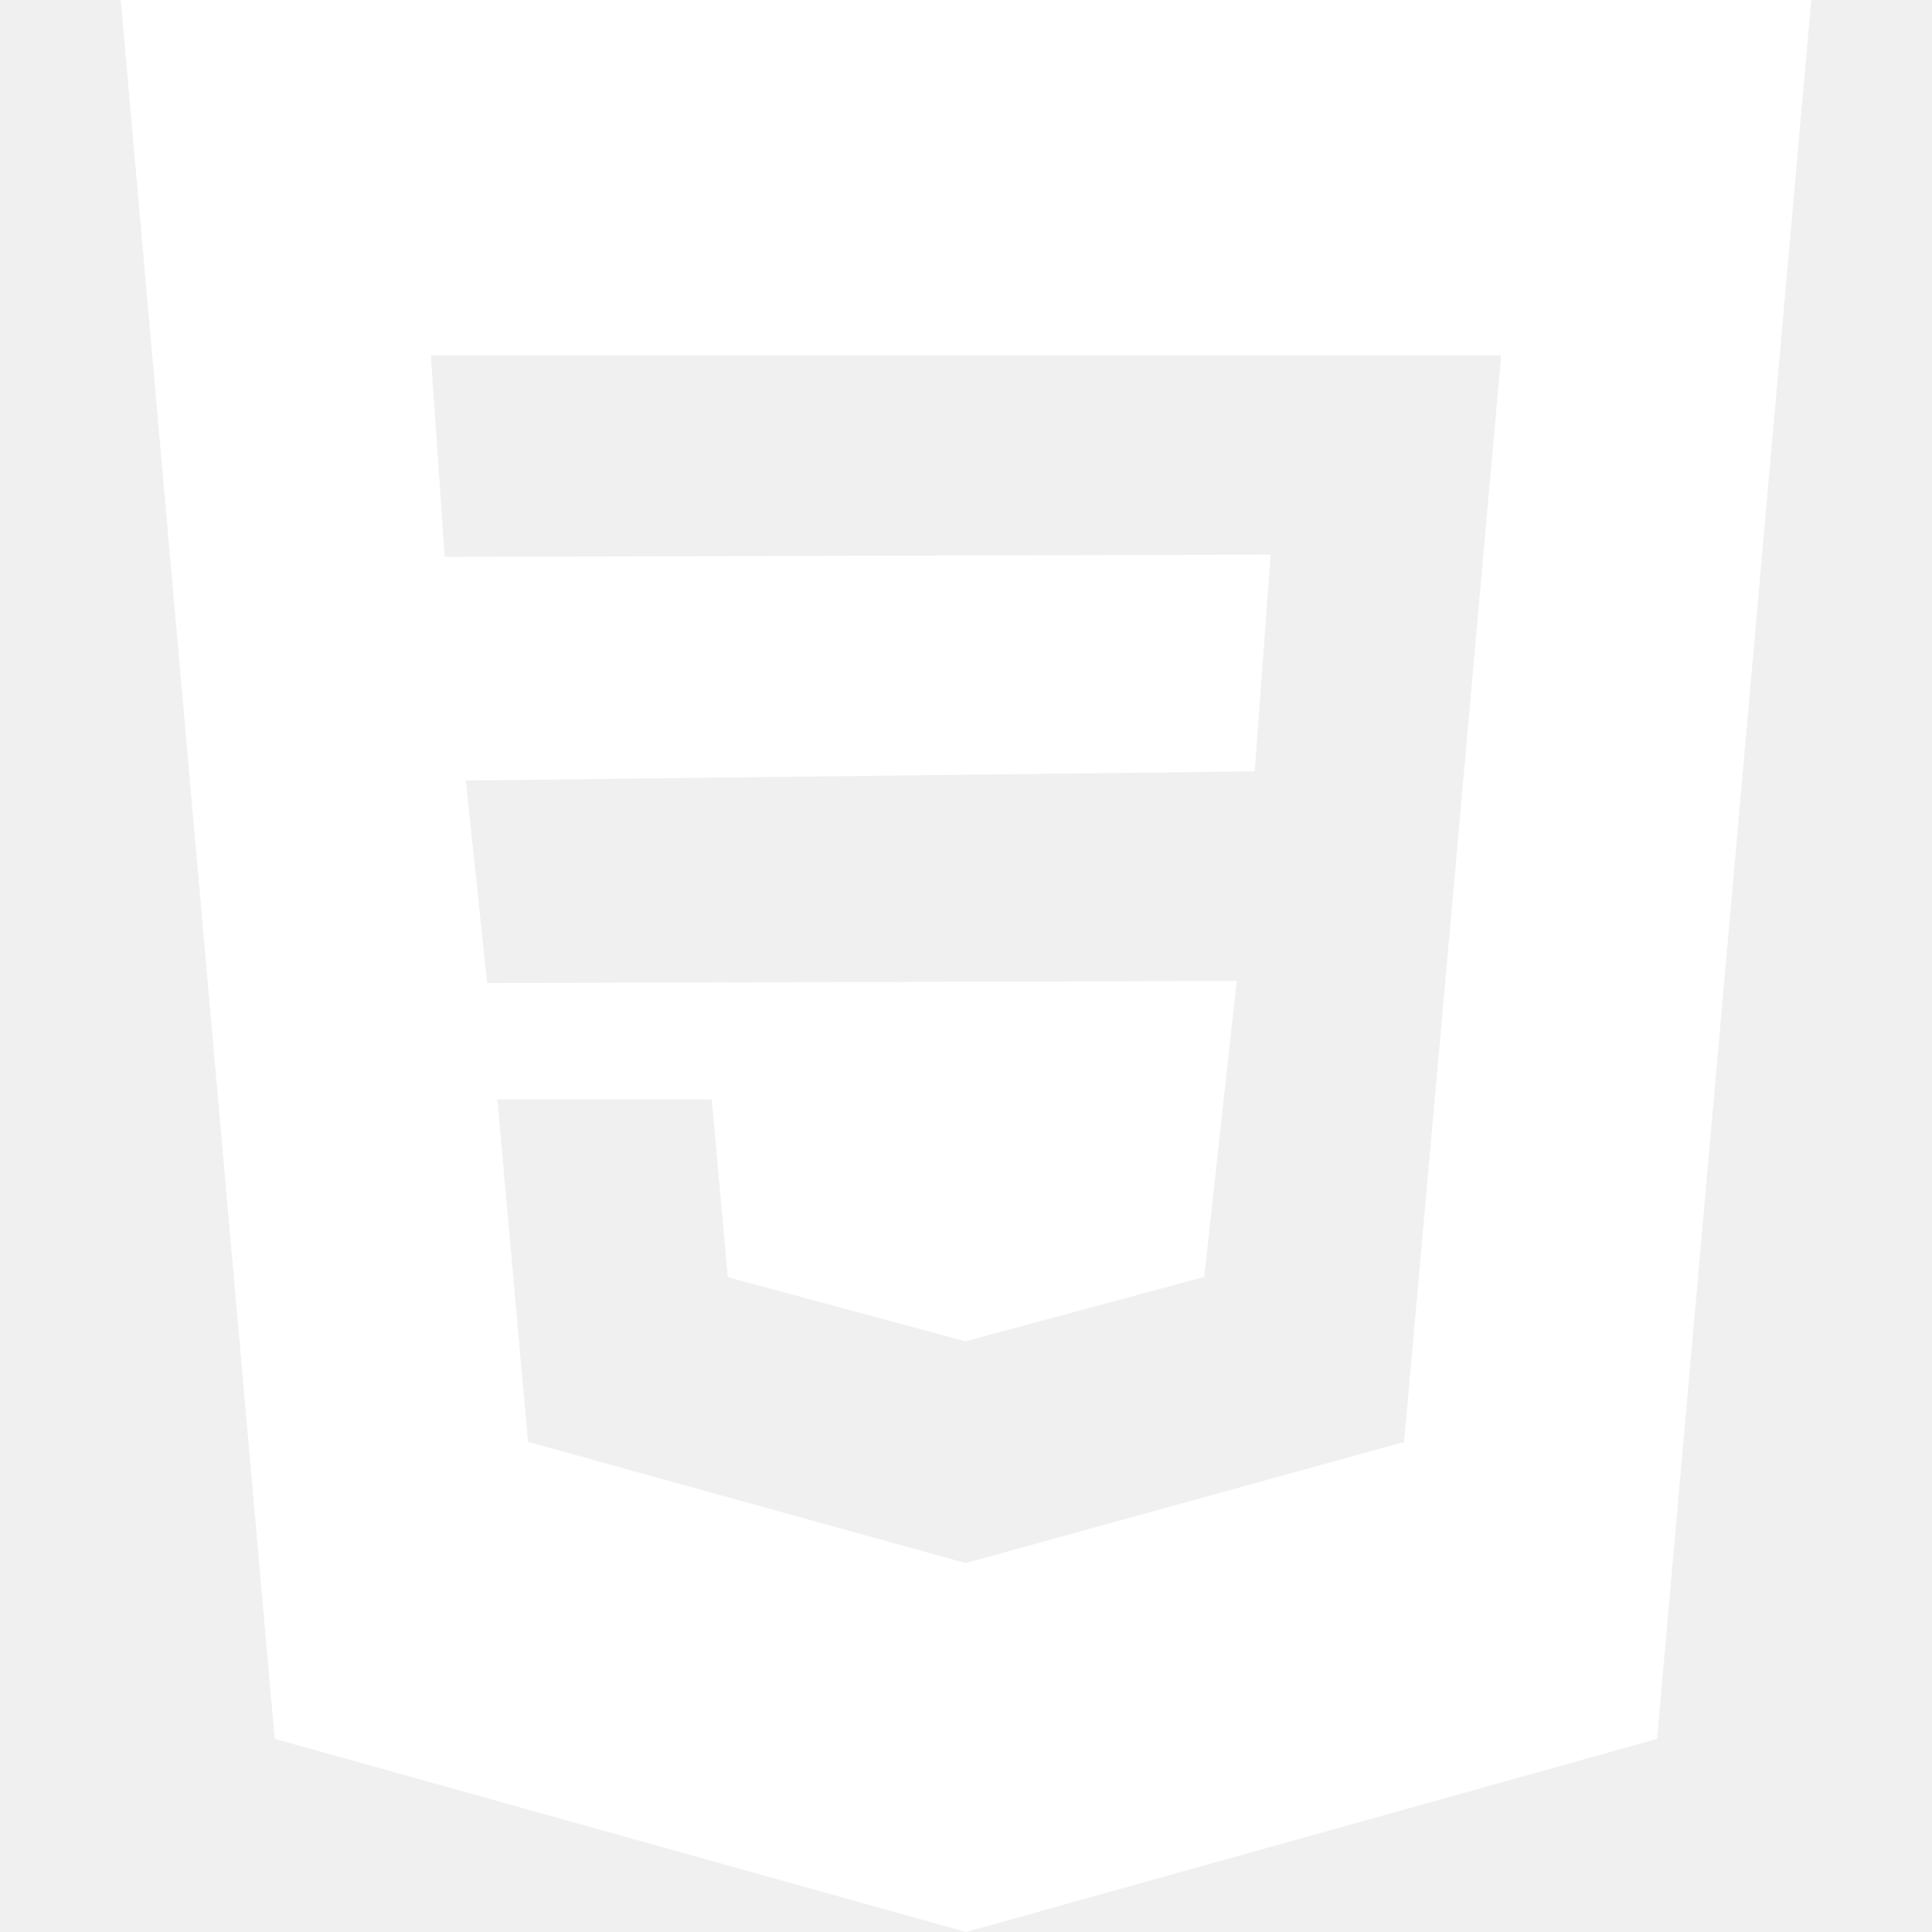
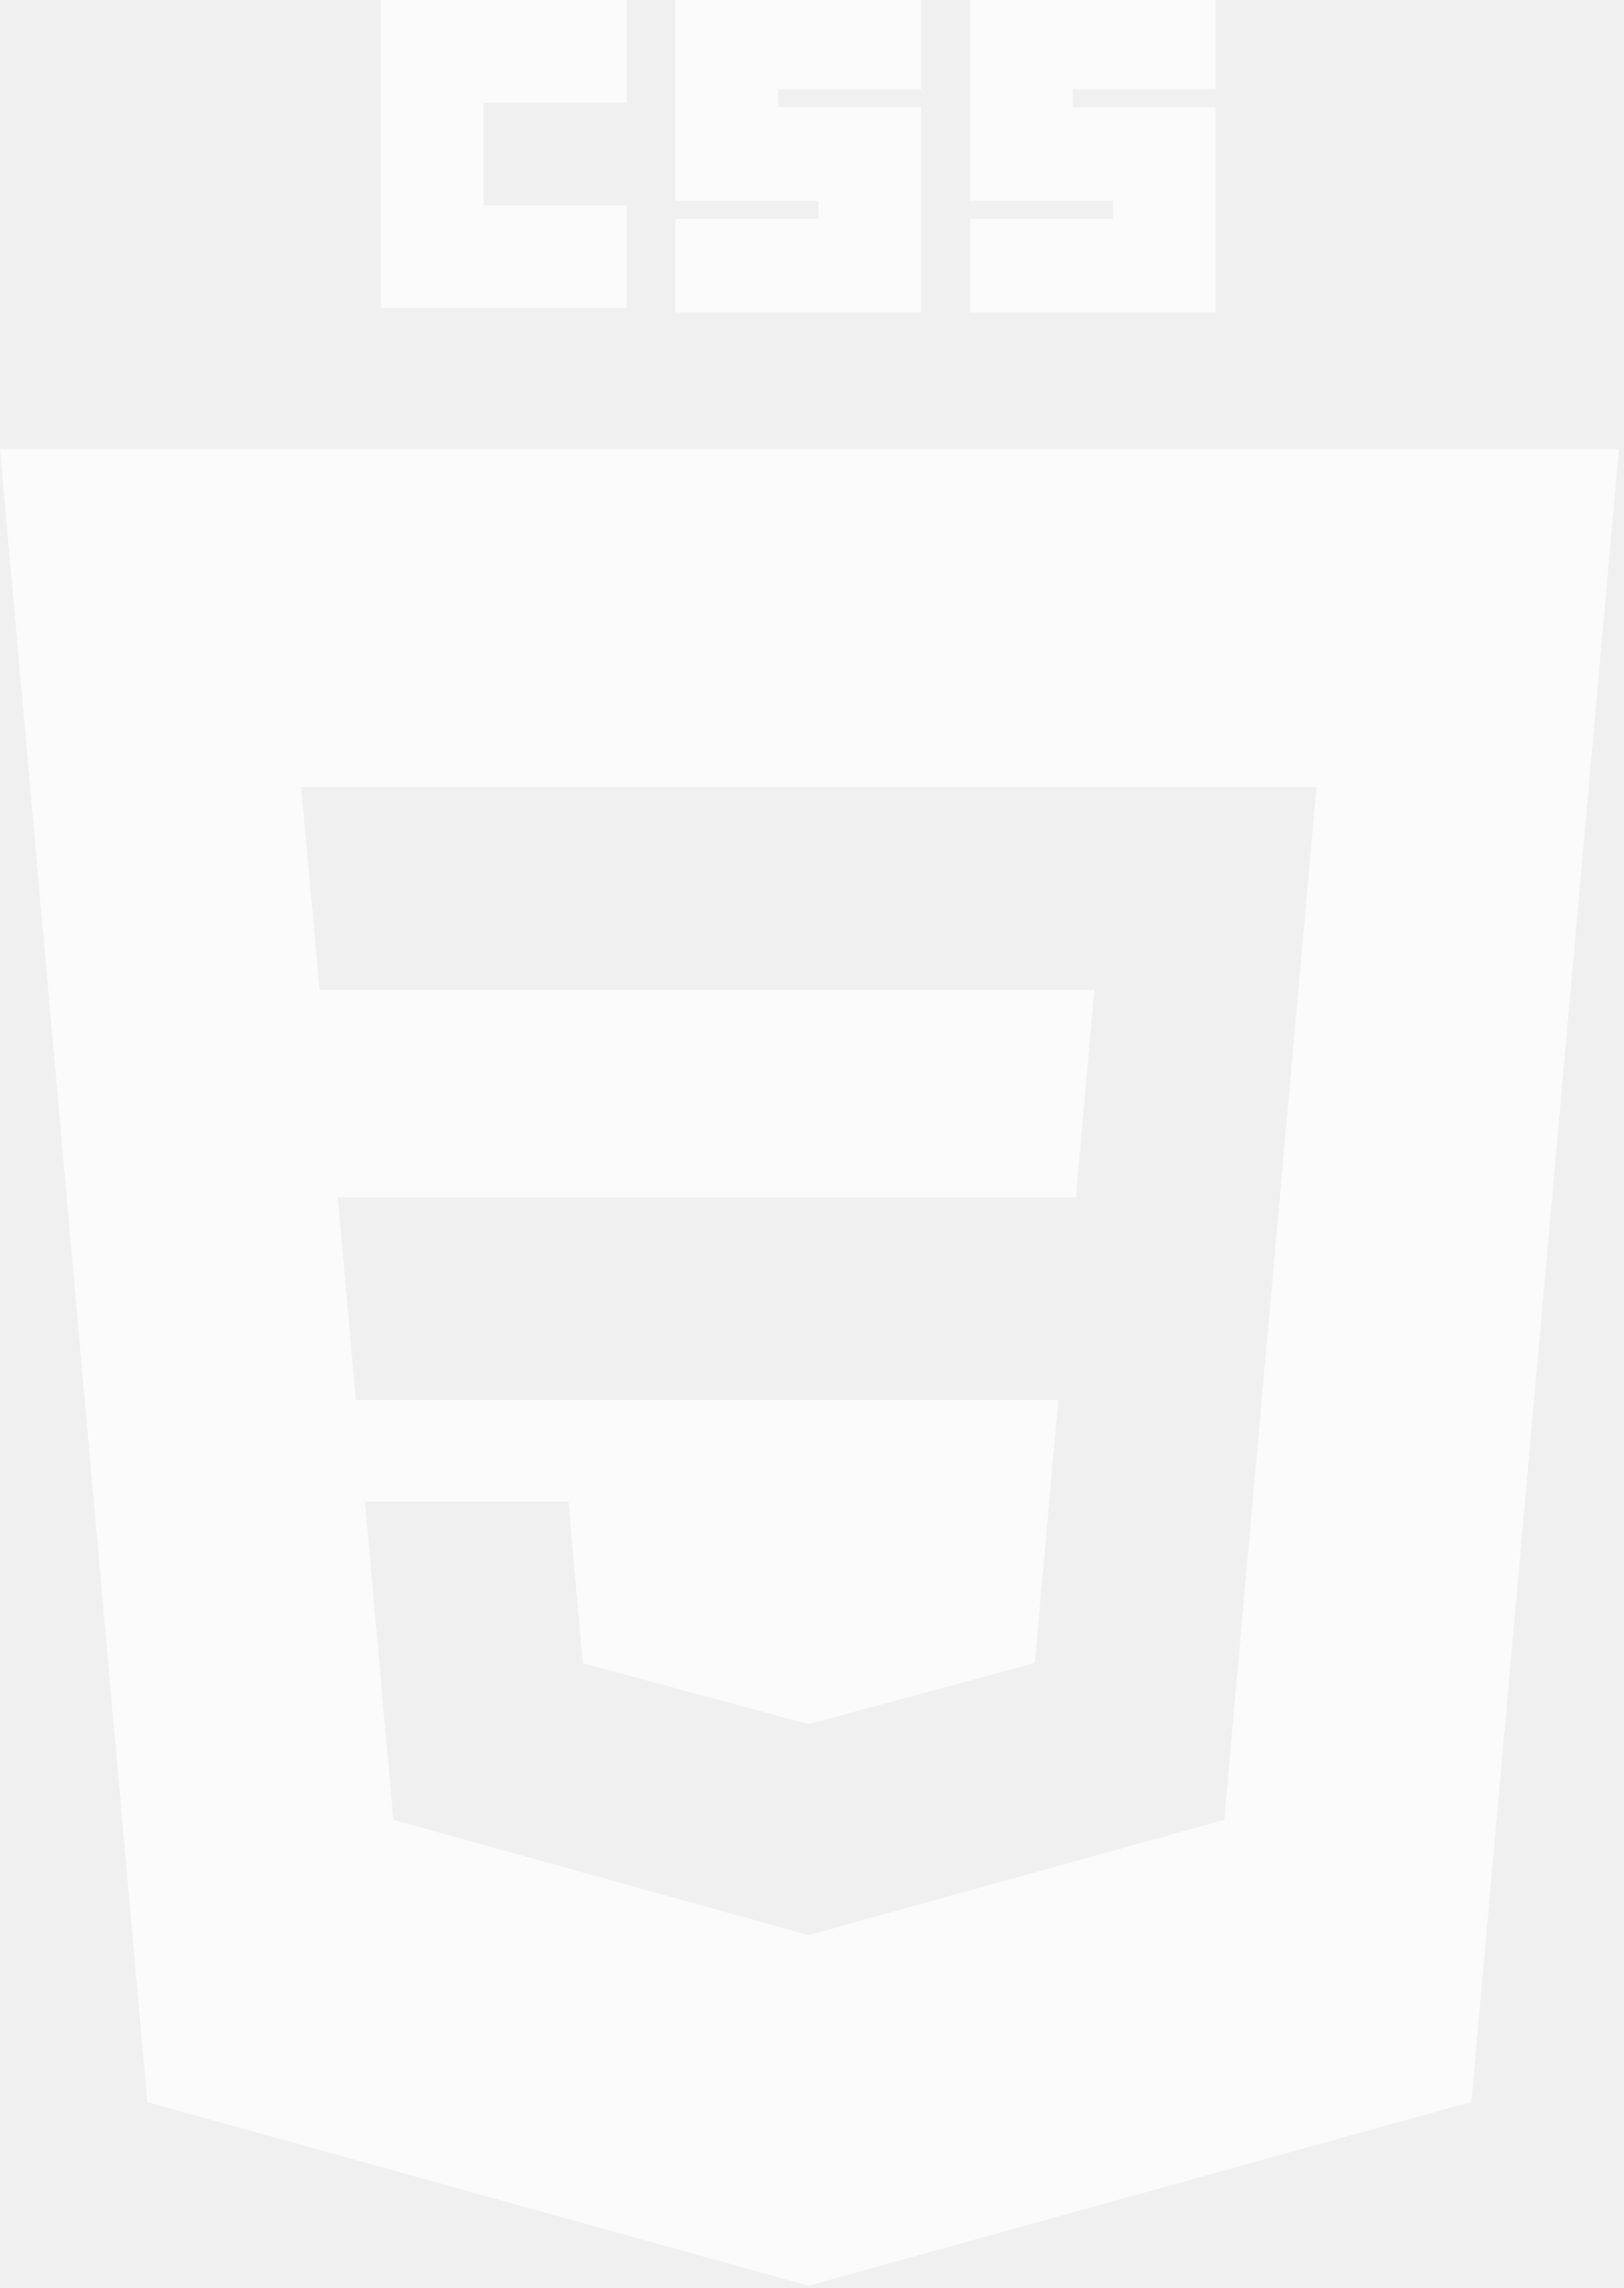
- <svg xmlns="http://www.w3.org/2000/svg" version="1.1" id="Capa_1" x="0px" y="0px" viewBox="0 0 512 512" style="enable-background:new 0 0 512 512;" xml:space="preserve" width="512px" height="512px">
-   <g>
-     <g>
-       <path d="M32,0l40.8,460.8L256,512l183.136-51.168L480,0H32z M392.768,150.688l-5.152,57.888l-15.52,173.568L256,414.208    l-0.064,0.032l-116-32.128l-8.128-90.752h56.832l4.224,47.104l63.072,17.024l0.064-0.064l63.136-17.024l8.608-78.432    l-198.656,0.544l-5.632-53.664l209.056-2.432l4.224-57.44l-218.88,0.608l-3.68-53.376H256h141.824L392.768,150.688z" fill="#FFFFFF" />
-     </g>
-   </g>
-   <g>
- </g>
-   <g>
- </g>
-   <g>
- </g>
-   <g>
- </g>
-   <g>
- </g>
-   <g>
- </g>
-   <g>
- </g>
-   <g>
- </g>
-   <g>
- </g>
-   <g>
- </g>
-   <g>
- </g>
-   <g>
- </g>
-   <g>
- </g>
-   <g>
- </g>
-   <g>
- </g>
+ <svg xmlns="http://www.w3.org/2000/svg" width="291" height="410" viewBox="0 0 291 410" fill="none">
+   <path d="M3.23486e-06 2.19727e-06L26.409 296.205L144.916 329.104L263.751 296.16L290.187 2.19727e-06H3.23486e-06ZM229.413 134.077L228.526 143.833L219.99 239.474L219.443 245.612L145.093 266.218V266.223L144.926 266.27L70.51 245.612L65.42 188.571H82.229H101.888L104.475 217.545L144.934 228.47L144.968 228.461V228.458L185.486 217.521L189.703 170.406H145.094H144.969H63.798L60.542 134.078H144.969H145.094H192.854L196.159 96.878H145.095H144.97H57.303L54 60.549H144.97H145.095H235.973L229.413 134.077Z" transform="translate(0 80.496)" fill="white" fill-opacity="0.7" />
+   <path d="M1.95313e-06 0H44V18.4H18.4V36.8H44V55.2H1.95313e-06V0Z" transform="translate(68.2939)" fill="white" fill-opacity="0.7" />
+   <path d="M5.00488e-06 0H44V16H18.4V19.2H44V56H5.00488e-06V39.2H25.601V36H5.00488e-06V0Z" transform="translate(121.094)" fill="white" fill-opacity="0.7" />
+   <path d="M9.76562e-07 0H44V16H18.4V19.2H44V56H9.76562e-07V39.2H25.601V36H9.76562e-07V0Z" transform="translate(173.893)" fill="white" fill-opacity="0.7" />
</svg>
